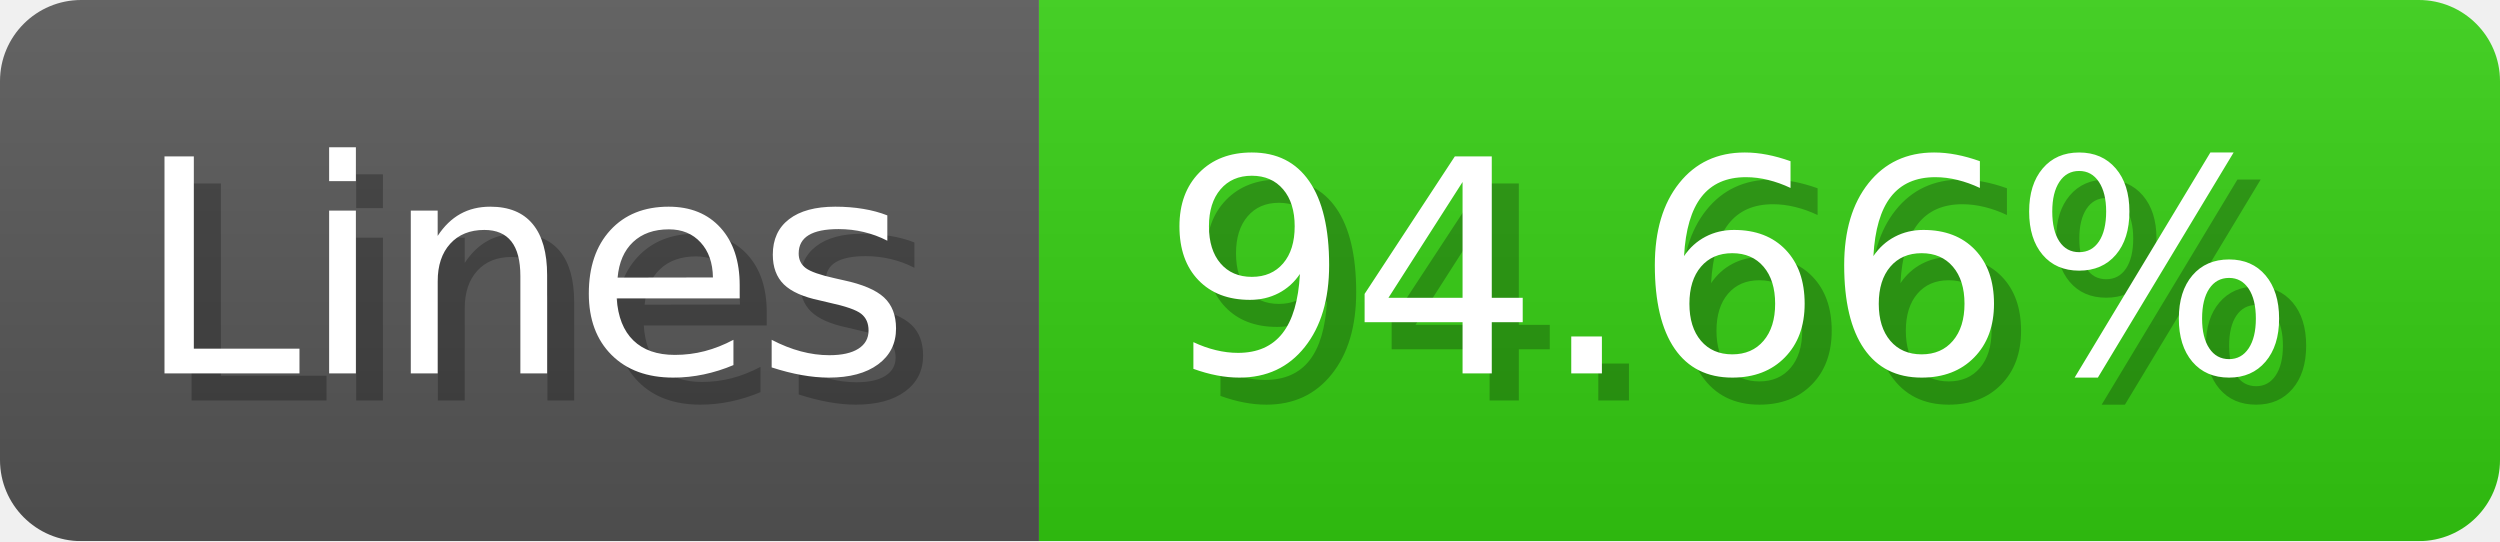
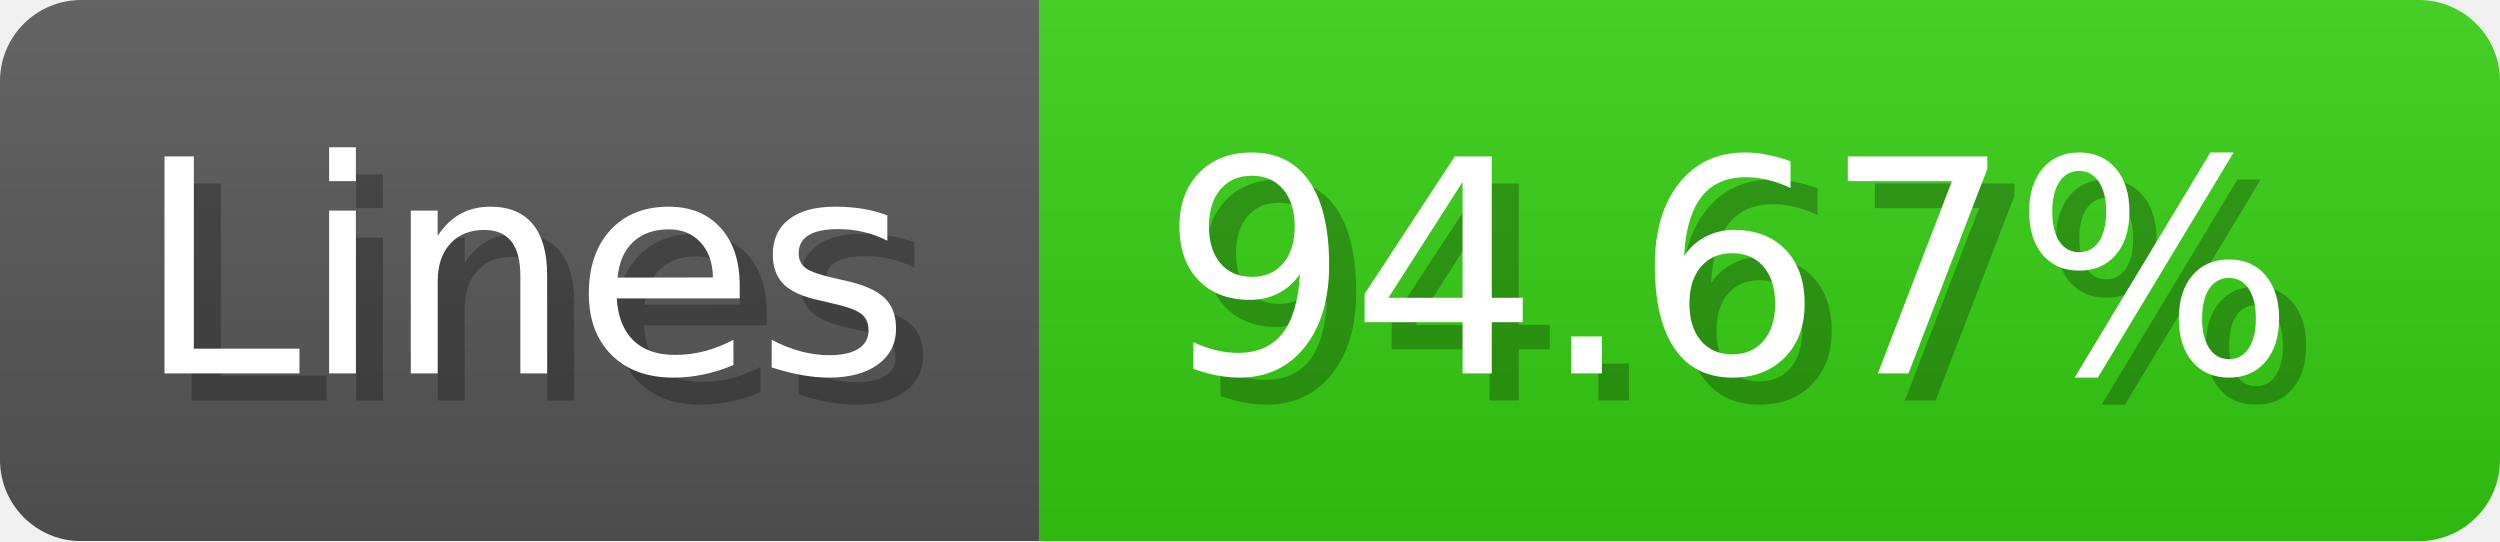
- <svg xmlns="http://www.w3.org/2000/svg" width="92.4" height="20" viewBox="0 0 924 200" role="img" aria-label="Lines: 94.66%">
+ <svg xmlns="http://www.w3.org/2000/svg" width="92.4" height="20" viewBox="0 0 924 200" role="img" aria-label="Lines: 94.67%">
  <linearGradient id="a" x2="0" y2="100%">
    <stop offset="0" stop-opacity=".1" stop-color="#EEE" />
    <stop offset="1" stop-opacity=".1" />
  </linearGradient>
  <mask id="m">
    <rect width="924" height="200" rx="30" fill="#FFF" />
  </mask>
  <g mask="url(#m)">
    <rect width="384" height="200" fill="#555" />
    <rect width="540" height="200" fill="#3C1" x="384" />
    <rect width="924" height="200" fill="url(#a)" />
  </g>
  <g aria-hidden="true" fill="#fff" text-anchor="start" font-family="Verdana,DejaVu Sans,sans-serif" font-size="110">
    <text x="60" y="148" textLength="284" fill="#000" opacity="0.25">Lines</text>
    <text x="50" y="138" textLength="284">Lines</text>
-     <text x="439" y="148" textLength="440" fill="#000" opacity="0.25">94.66%</text>
-     <text x="429" y="138" textLength="440">94.66%</text>
+     <text x="439" y="148" textLength="440" fill="#000" opacity="0.25">94.67%</text>
+     <text x="429" y="138" textLength="440">94.67%</text>
  </g>
</svg>
